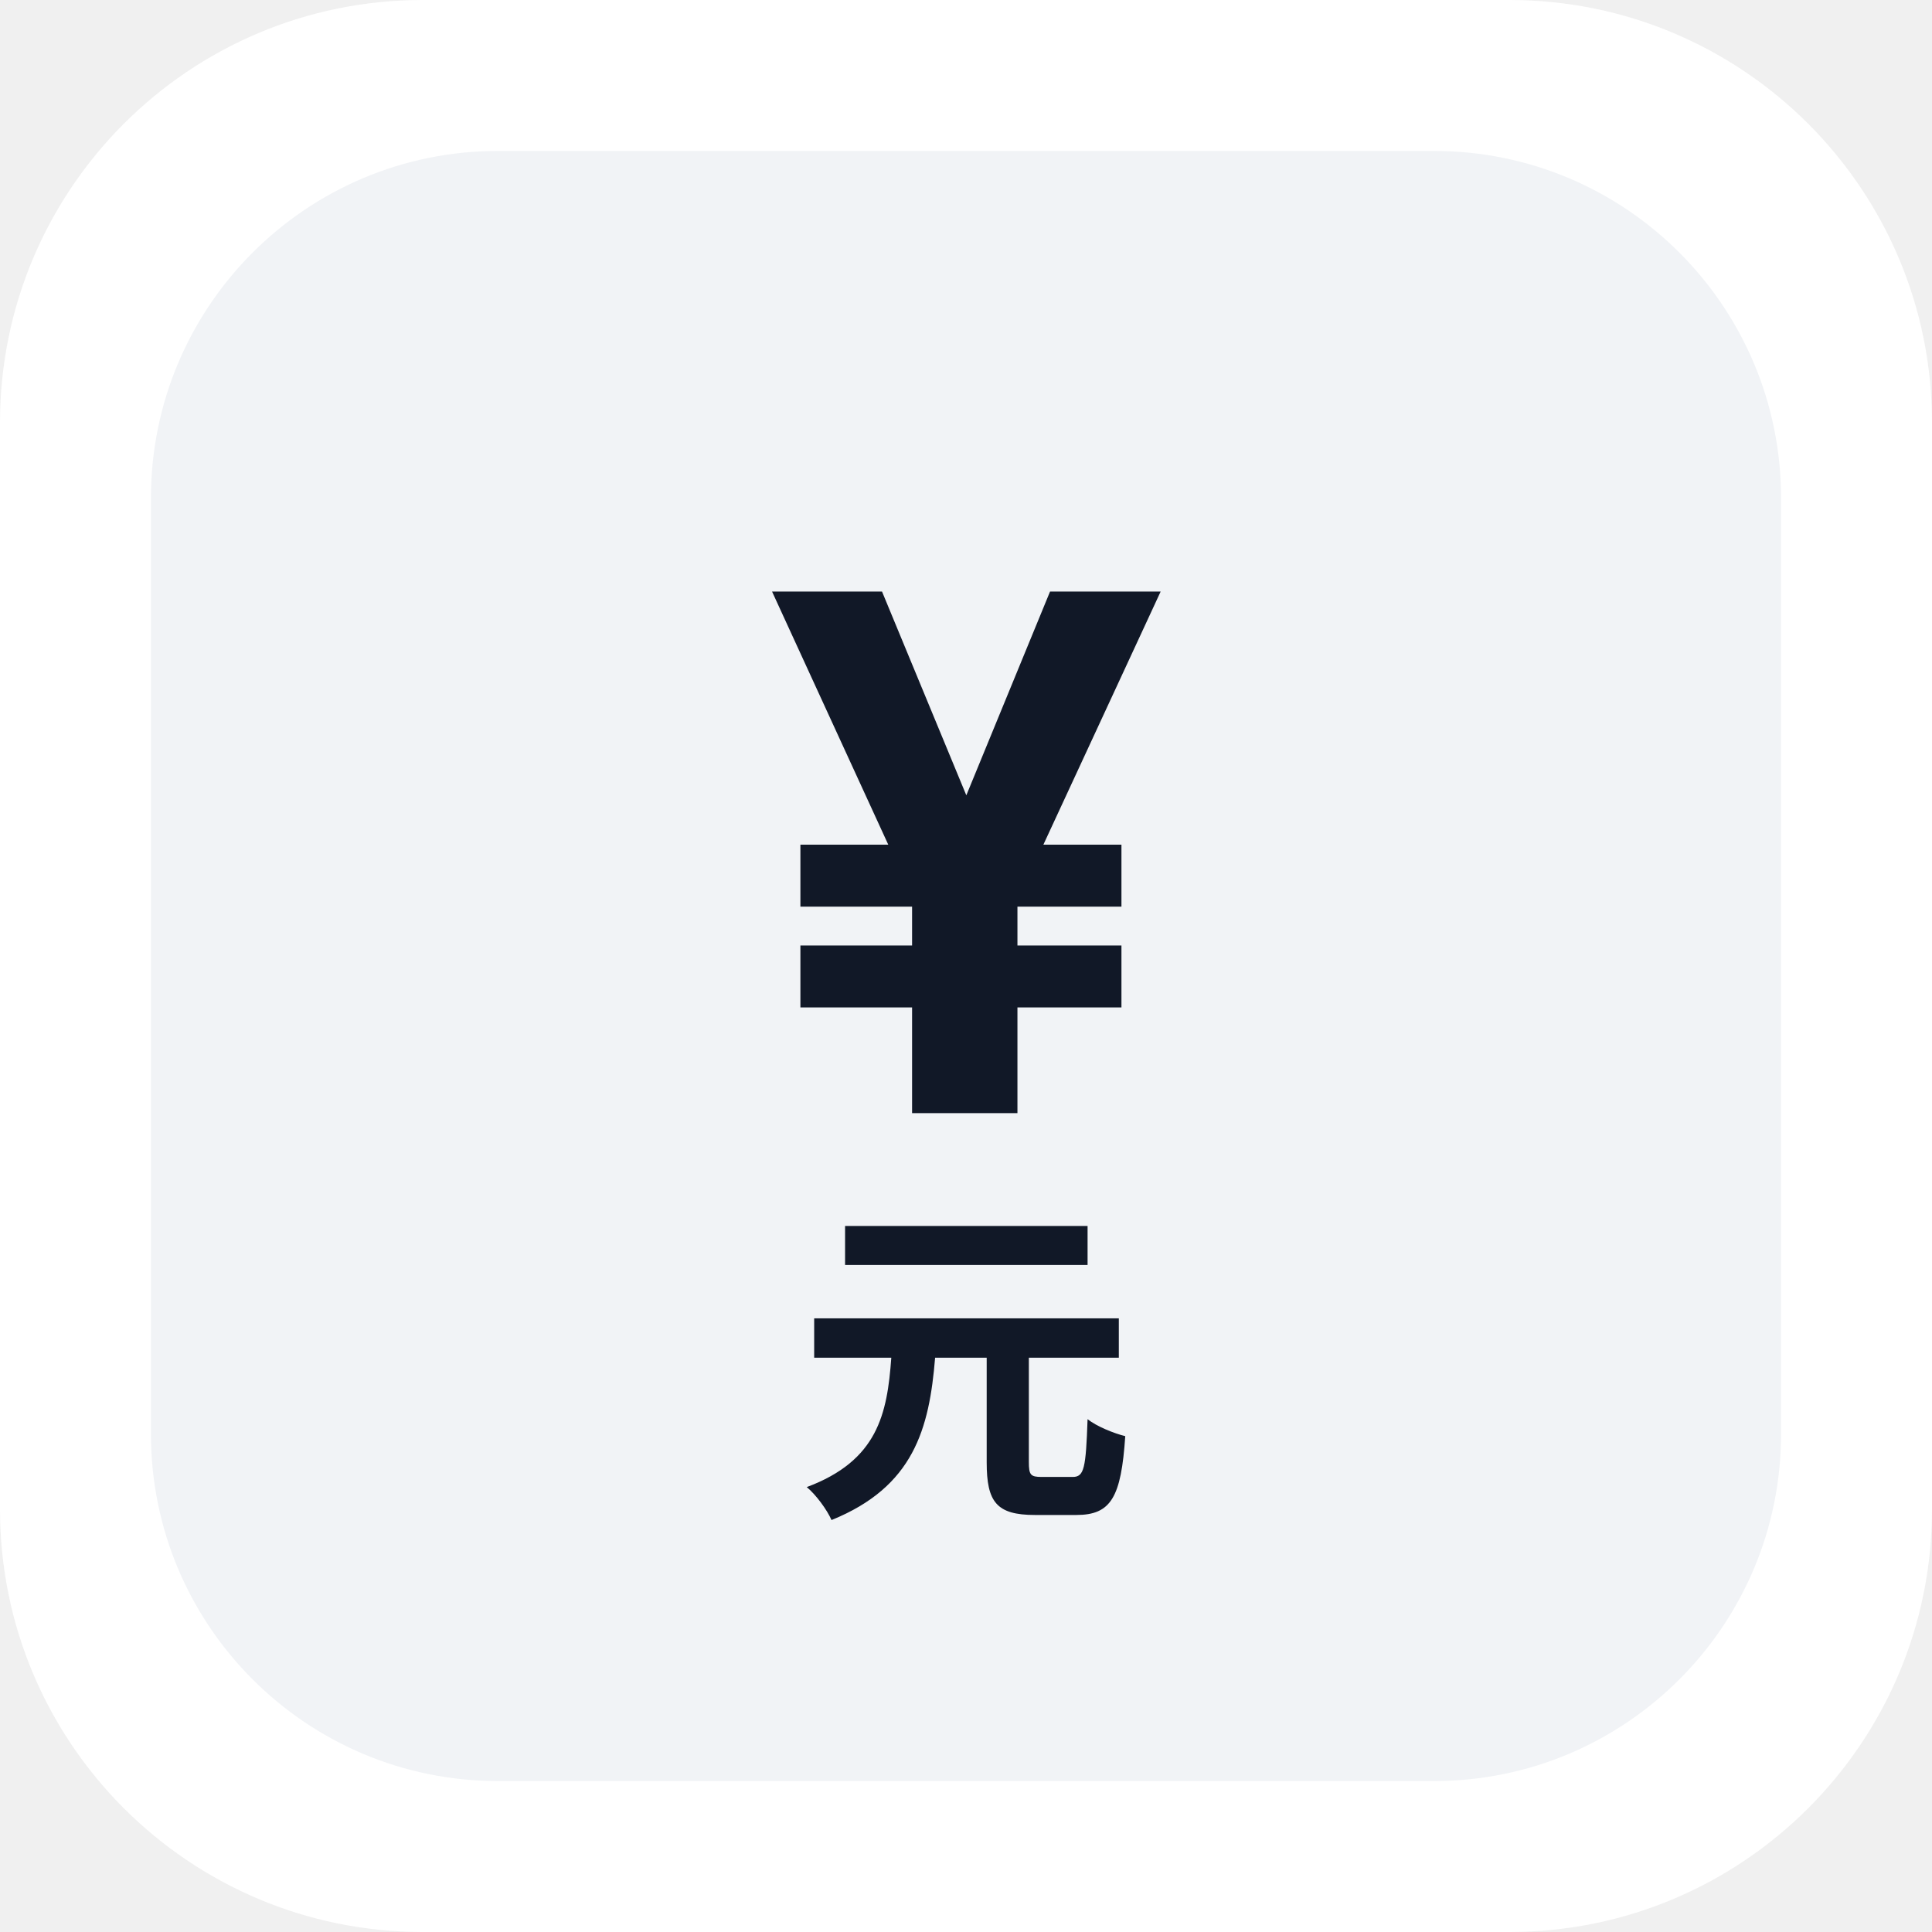
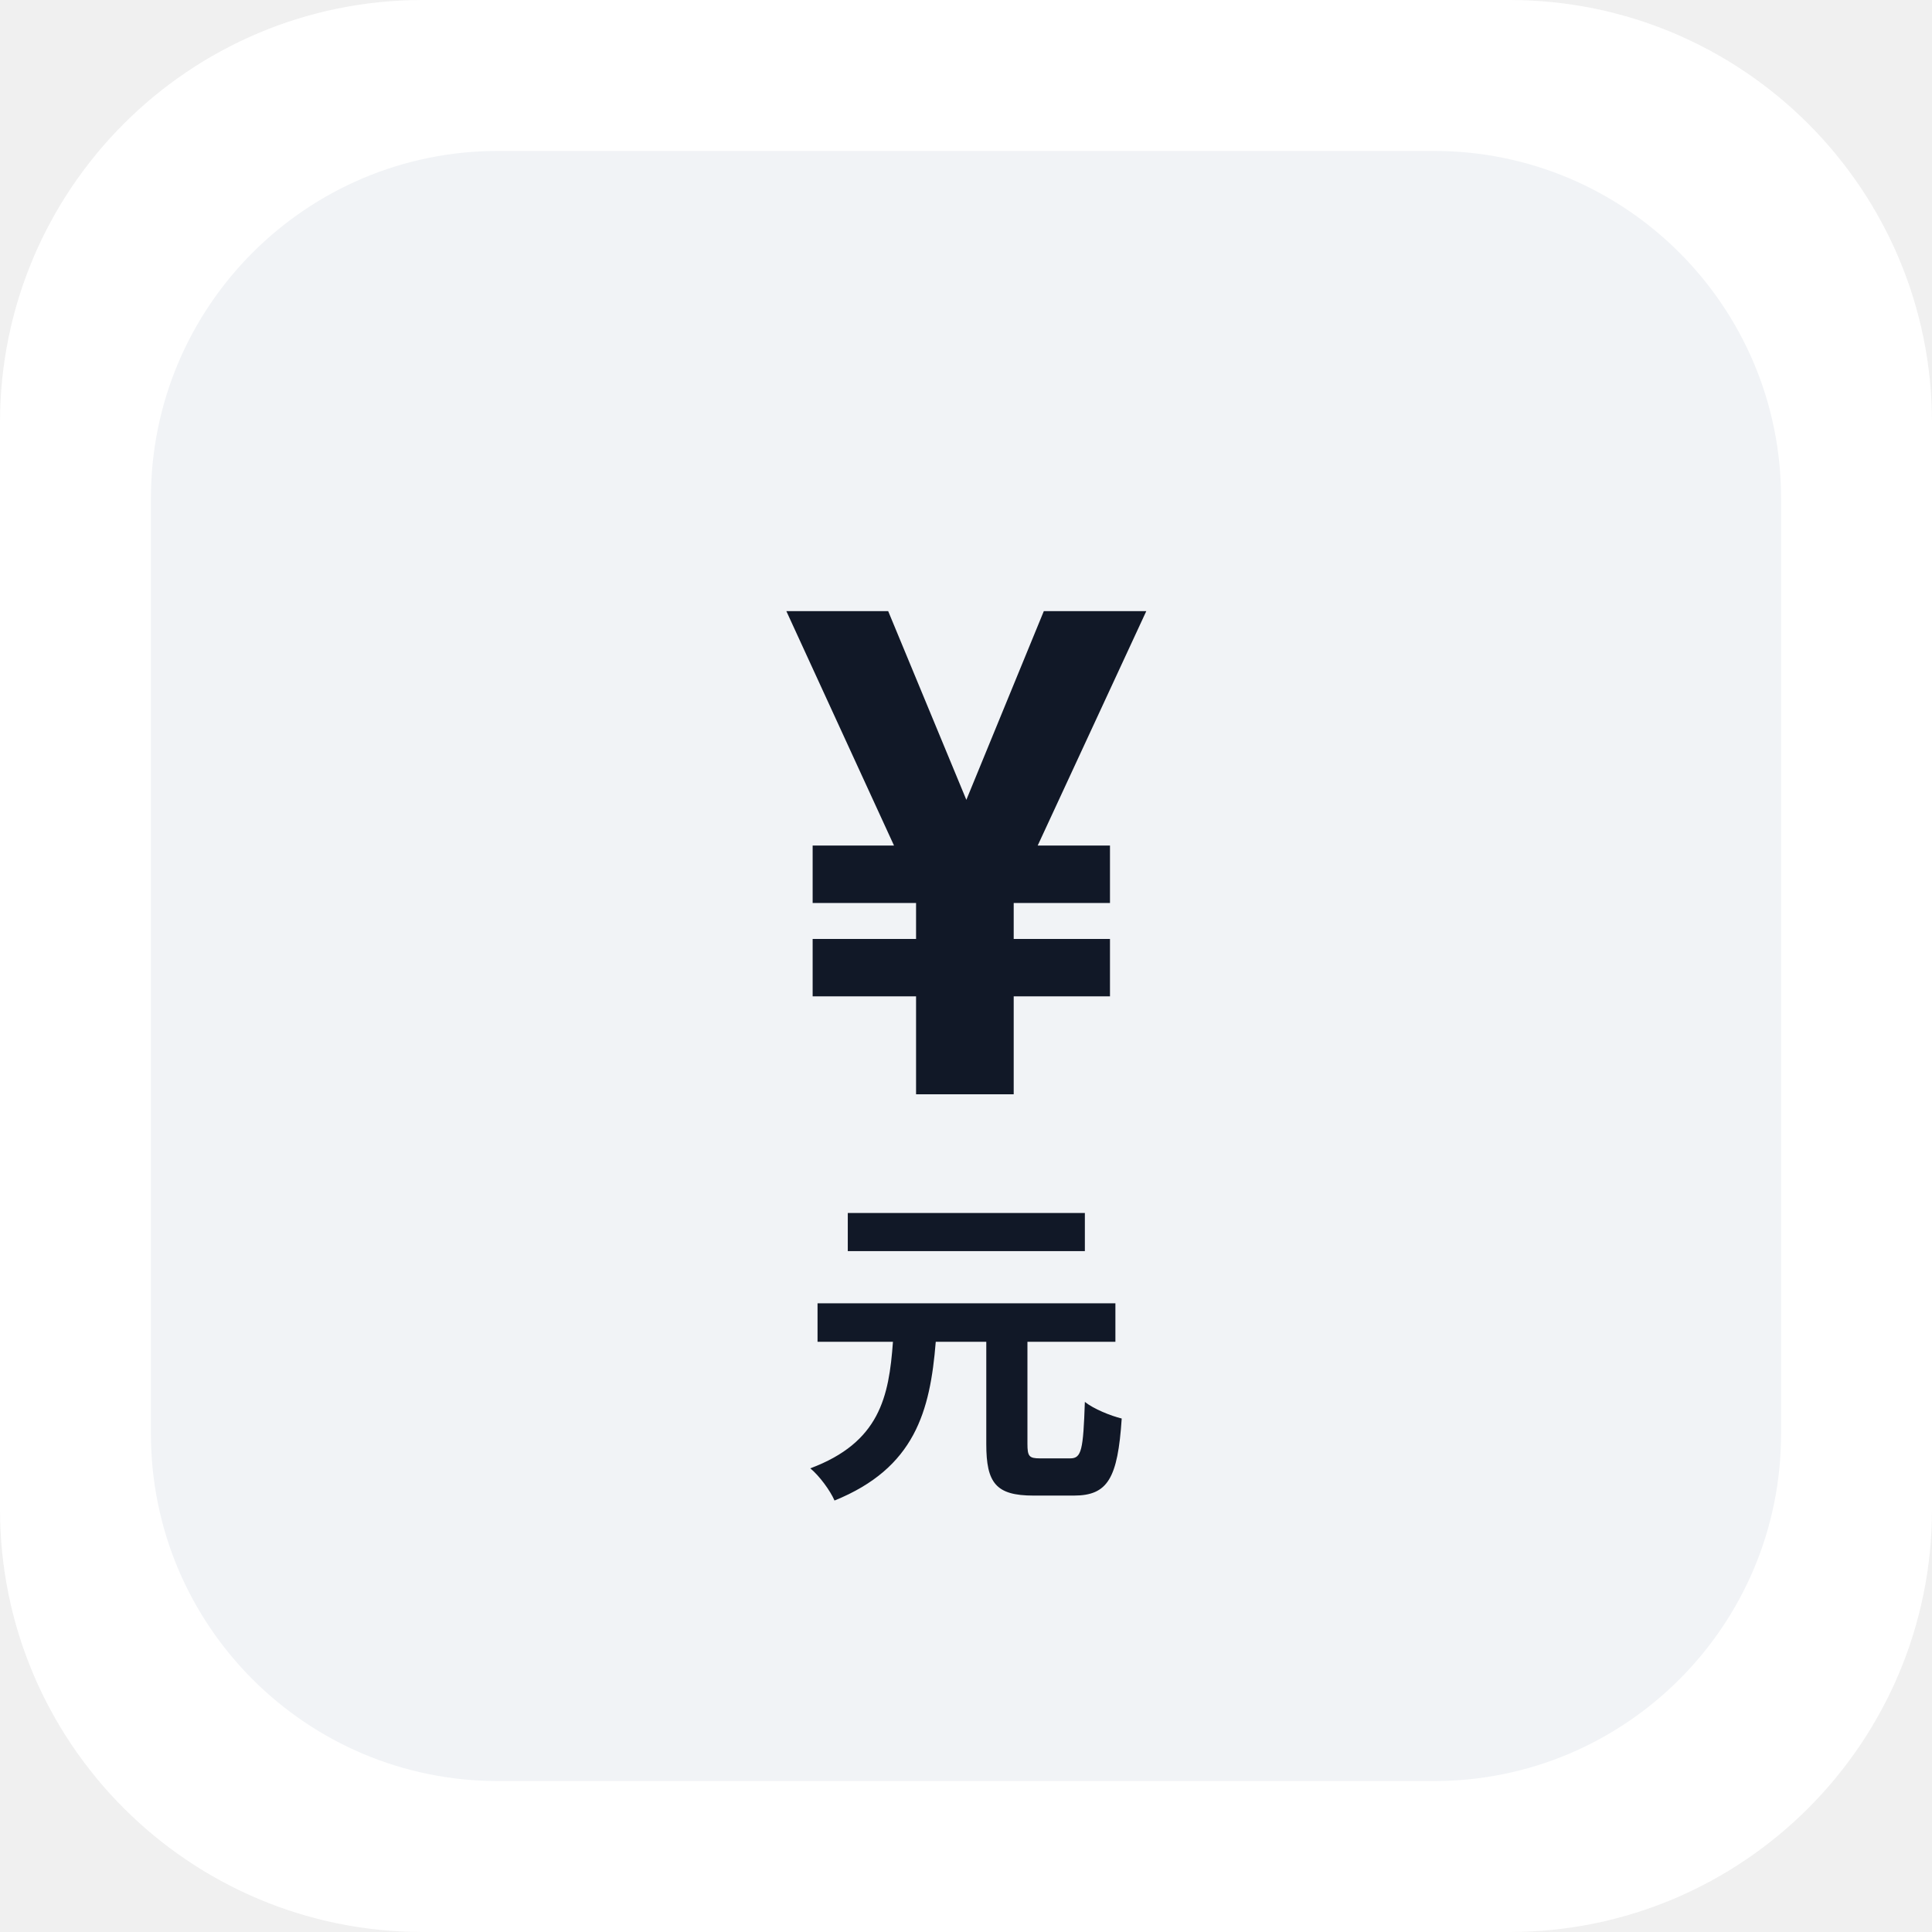
<svg xmlns="http://www.w3.org/2000/svg" viewBox="0 0 512 512">
  <rect width="512" height="512" rx="112" fill="#ffffff" />
  <rect x="40" y="40" width="432" height="432" rx="92" fill="#f1f3f6" />
-   <text x="256" y="295" text-anchor="middle" font-family="-apple-system,BlinkMacSystemFont,Segoe UI,sans-serif" font-size="190" font-weight="700" fill="#111827">¥</text>
-   <text x="256" y="395" text-anchor="middle" font-family="-apple-system,BlinkMacSystemFont,Segoe UI,sans-serif" font-size="90" font-weight="700" fill="#111827">元</text>
+   <text x="256" y="290" text-anchor="middle" font-family="-apple-system,BlinkMacSystemFont,Segoe UI,sans-serif" font-size="176" font-weight="700" fill="#111827">¥</text>
+   <text x="256" y="390" text-anchor="middle" font-family="-apple-system,BlinkMacSystemFont,Segoe UI,sans-serif" font-size="88" font-weight="700" fill="#111827">元</text>
</svg>
